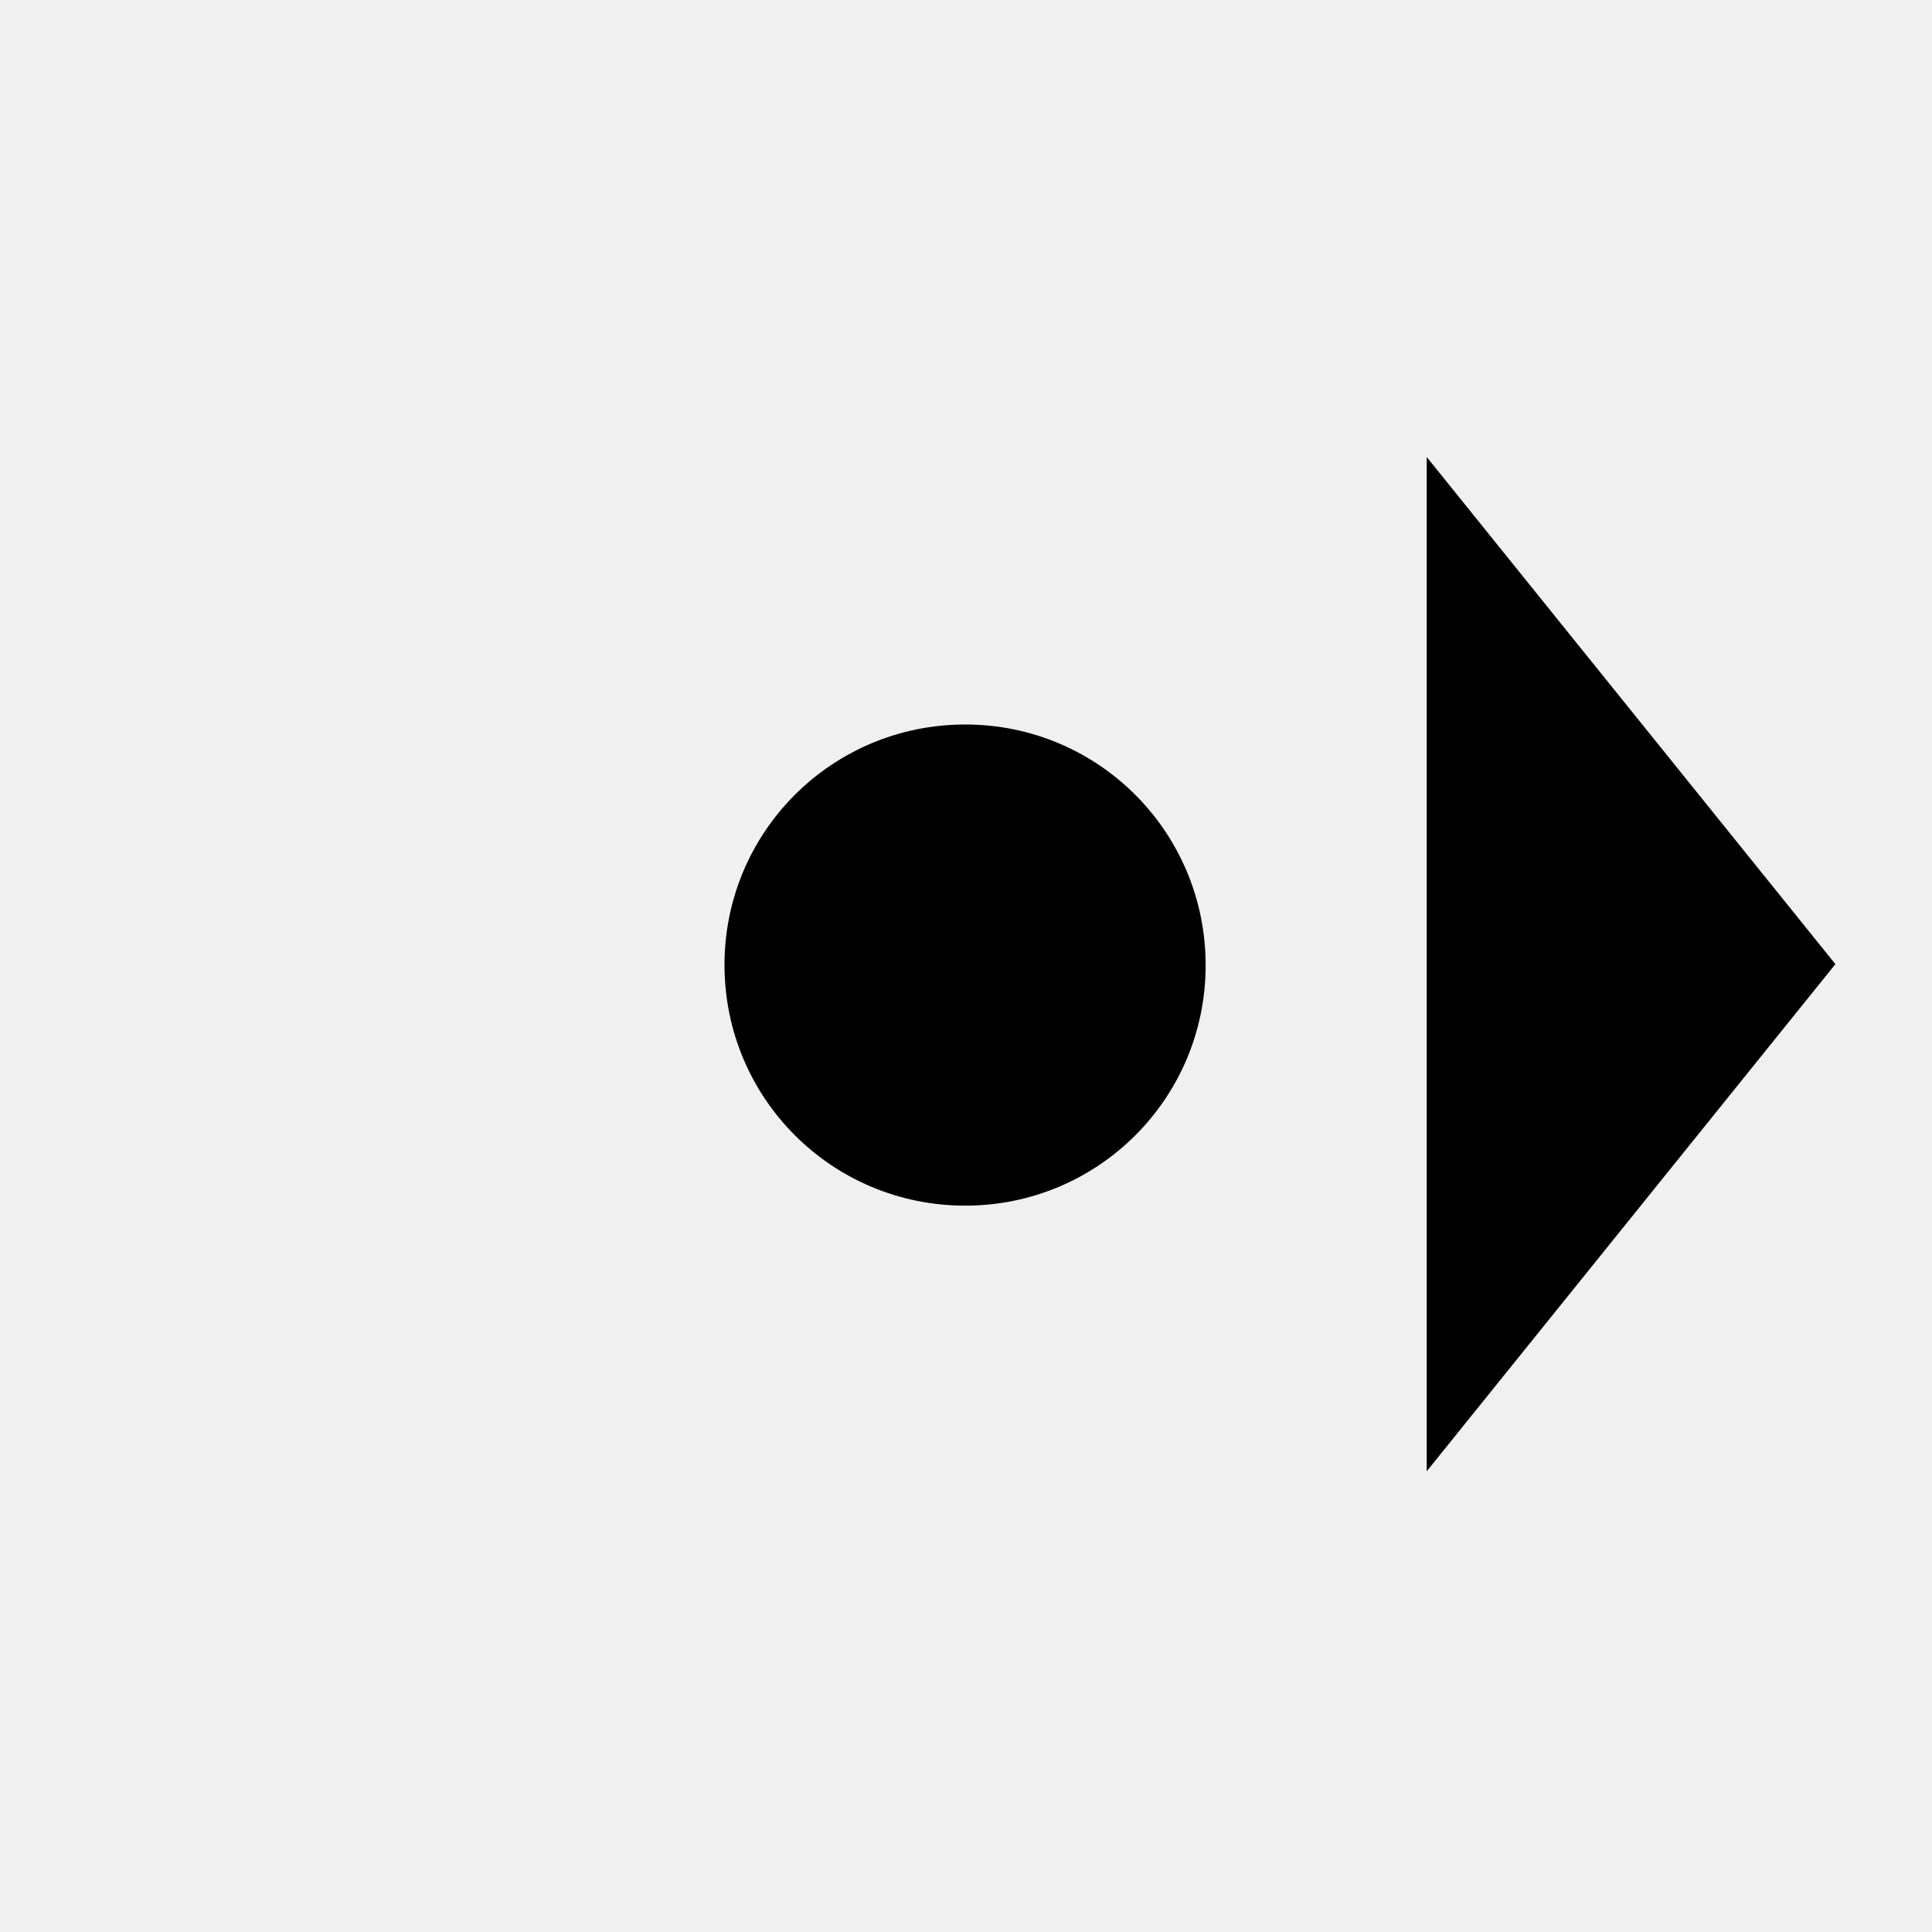
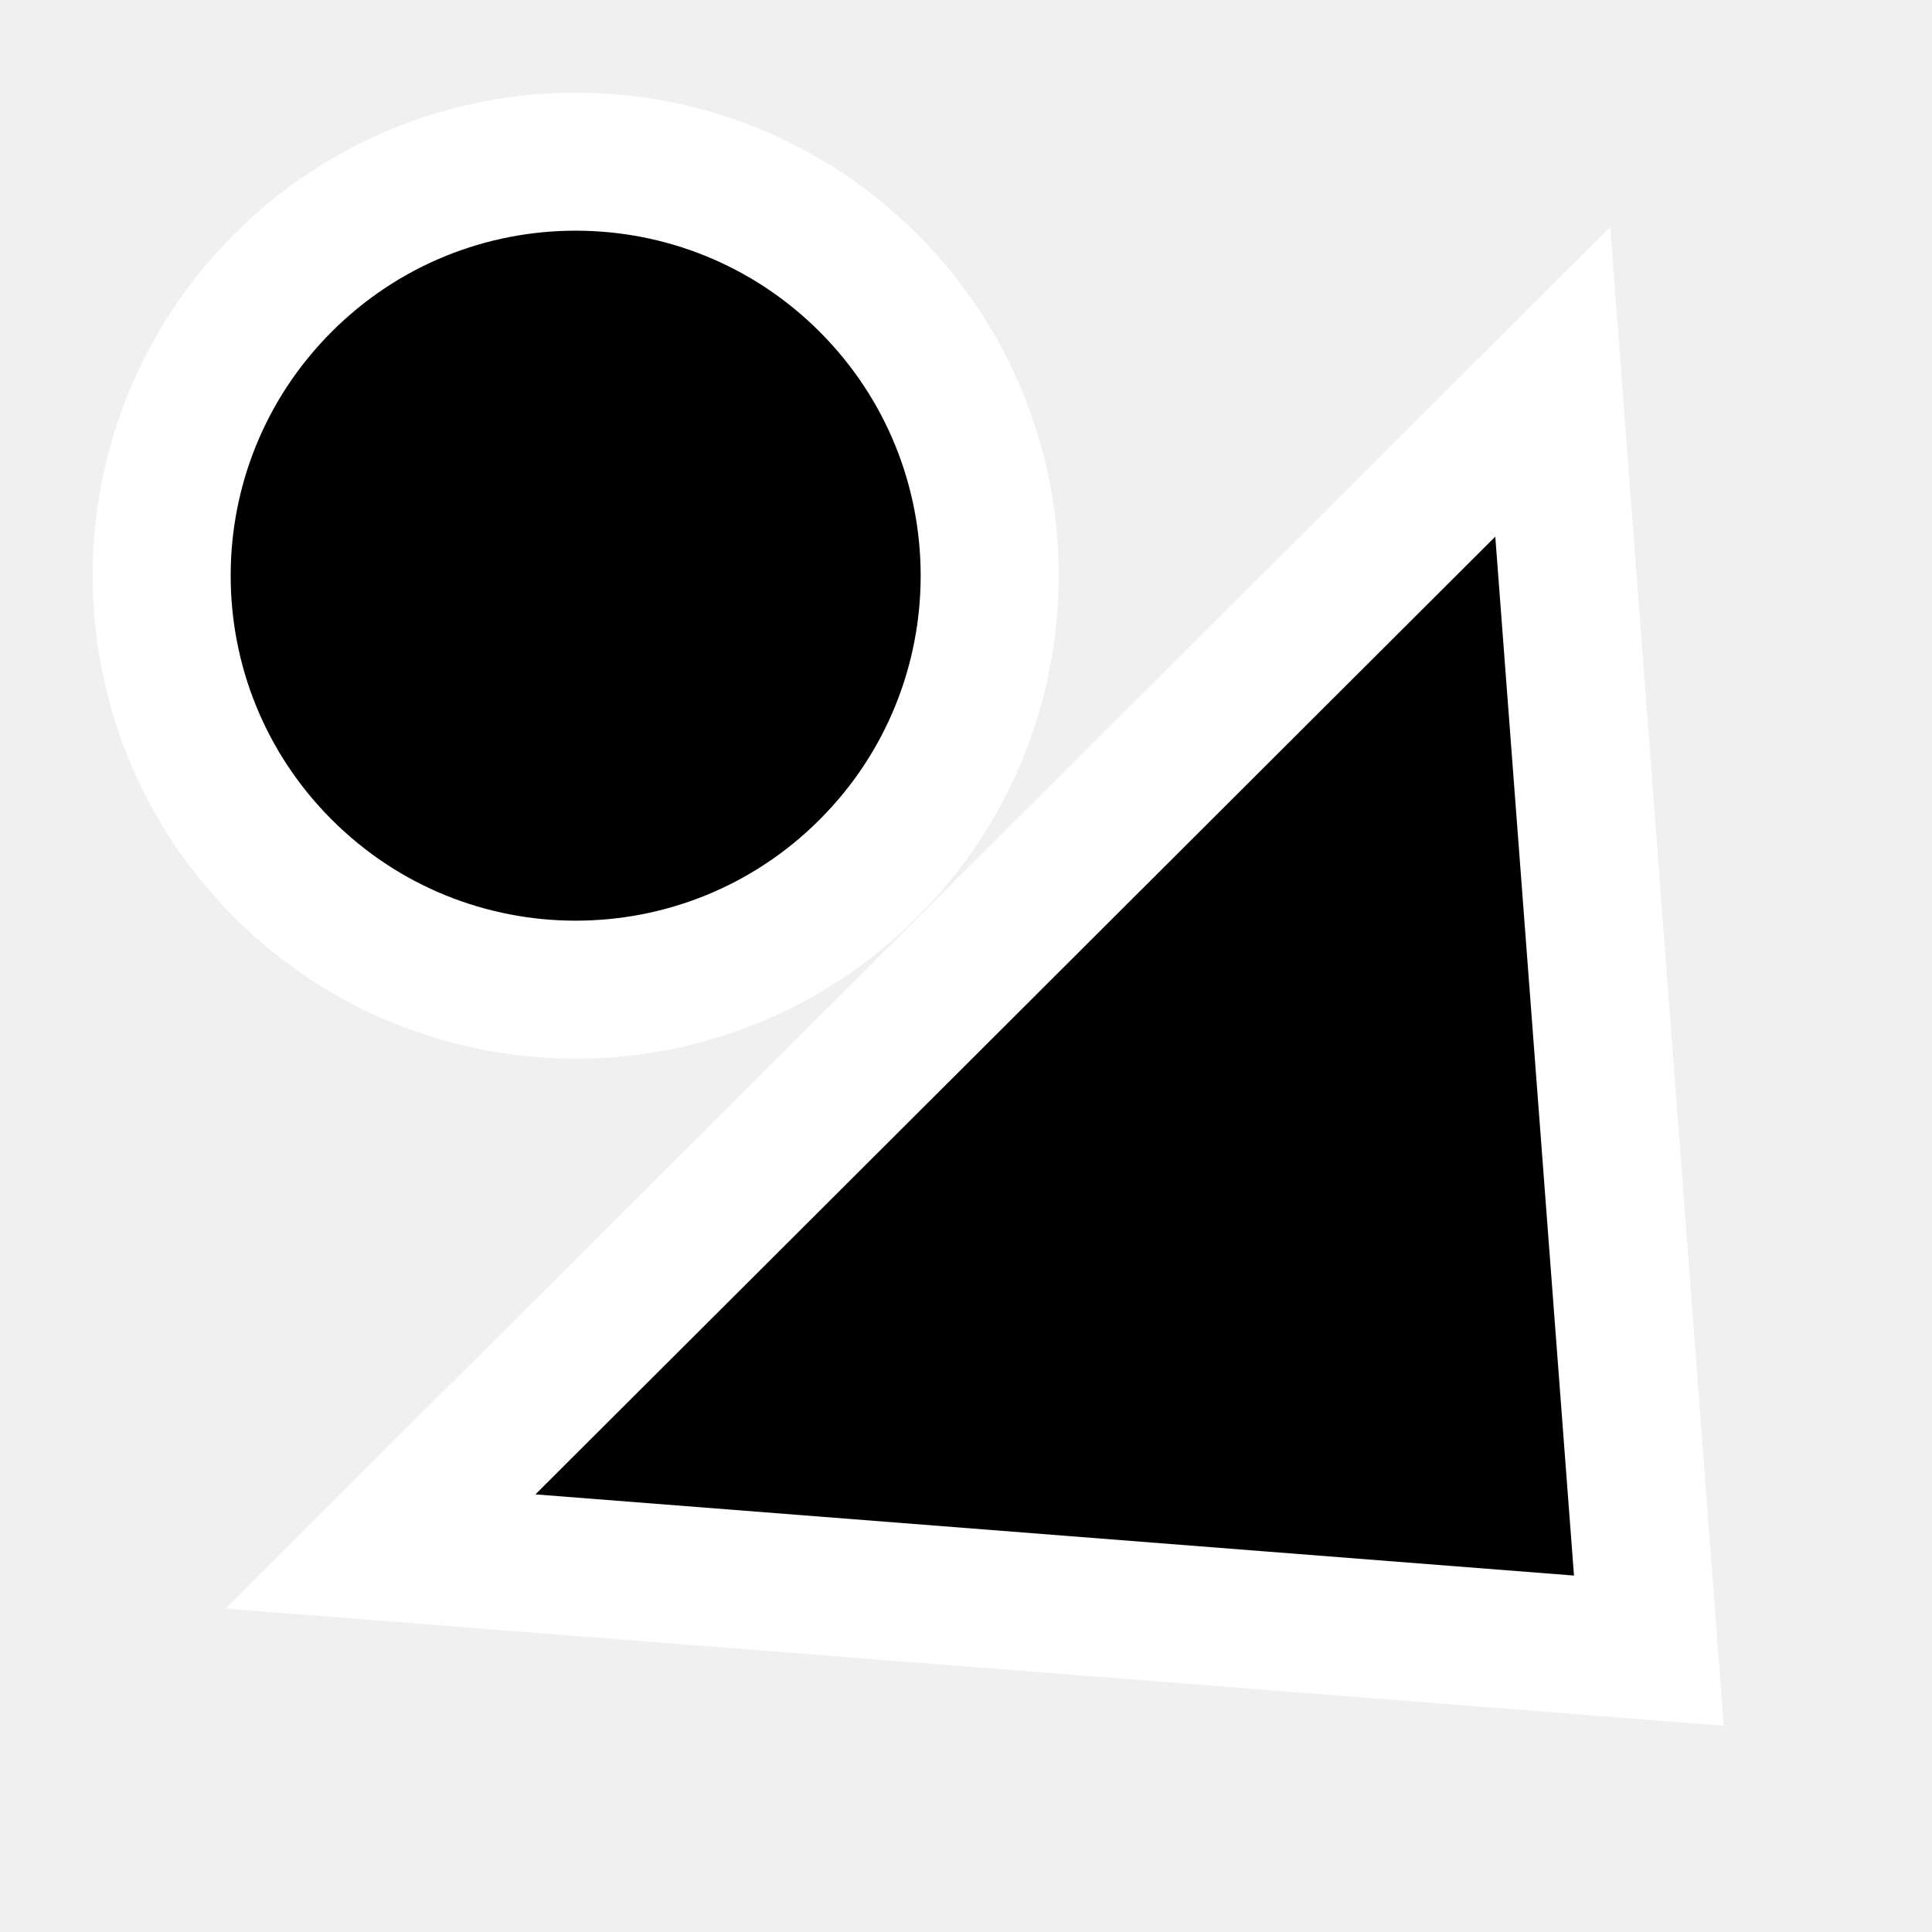
- <svg xmlns="http://www.w3.org/2000/svg" version="1.2" style="rotate: -315deg" viewBox="0 0 520 520" width="20" height="20">
-   <style>
- 		.s0 { fill: #000000 } 
- 	</style>
-   <path id="1" fill-rule="evenodd" class="s0" d="m259.8 324.5c-35.9 0-64.8-28.9-64.8-64.8 0-35.8 28.9-64.7 64.8-64.7 35.8 0 64.7 28.9 64.7 64.8 0 35.8-28.9 64.7-64.7 64.7z" />
-   <path id="2" fill-rule="evenodd" class="s0" d="m384 123l110 136.5-110 136.5z" />
+ <svg xmlns="http://www.w3.org/2000/svg" width="14" height="14" viewBox="0 0 14 14">
+   <defs>
+     <style>
+       .cls-1, .cls-2 {
+         stroke: #fff;
+         stroke-width: 1px;
+       }
+ 
+       .cls-1 {
+         fill-rule: evenodd;
+       }
+     </style>
+   </defs>
+   <g transform="rotate(-45 7 7)">
+     <path id="Arrow" class="cls-1" d="M5.991,14.007L0,7,12,7.013Z" transform="translate(1 0)" />
+     <circle id="Circle" class="cls-2" cx="6" cy="3" r="3" transform="translate(1 0)" />
+   </g>
</svg>
